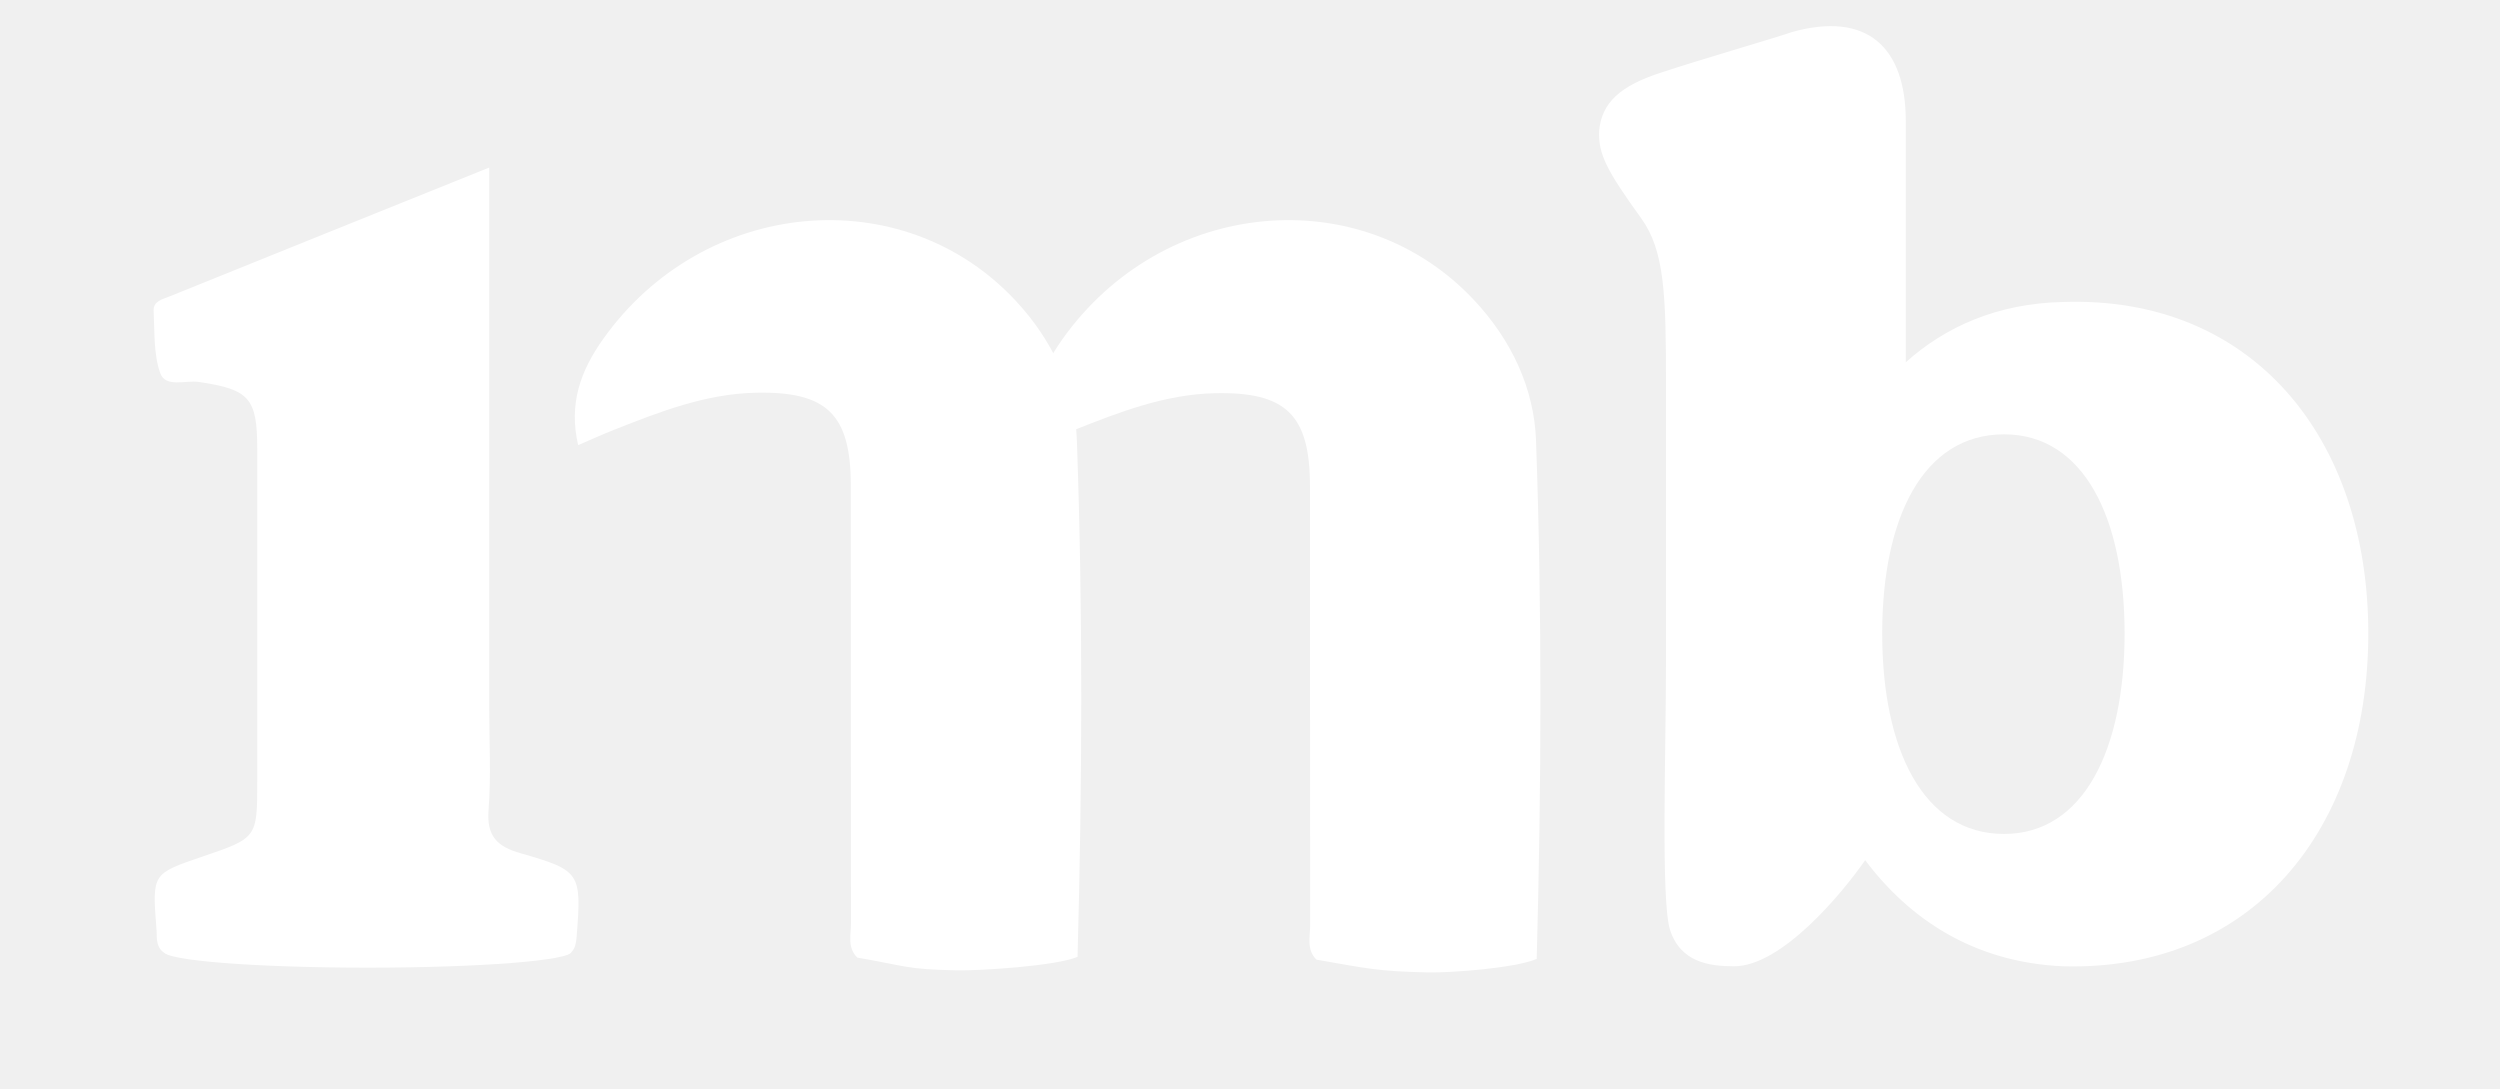
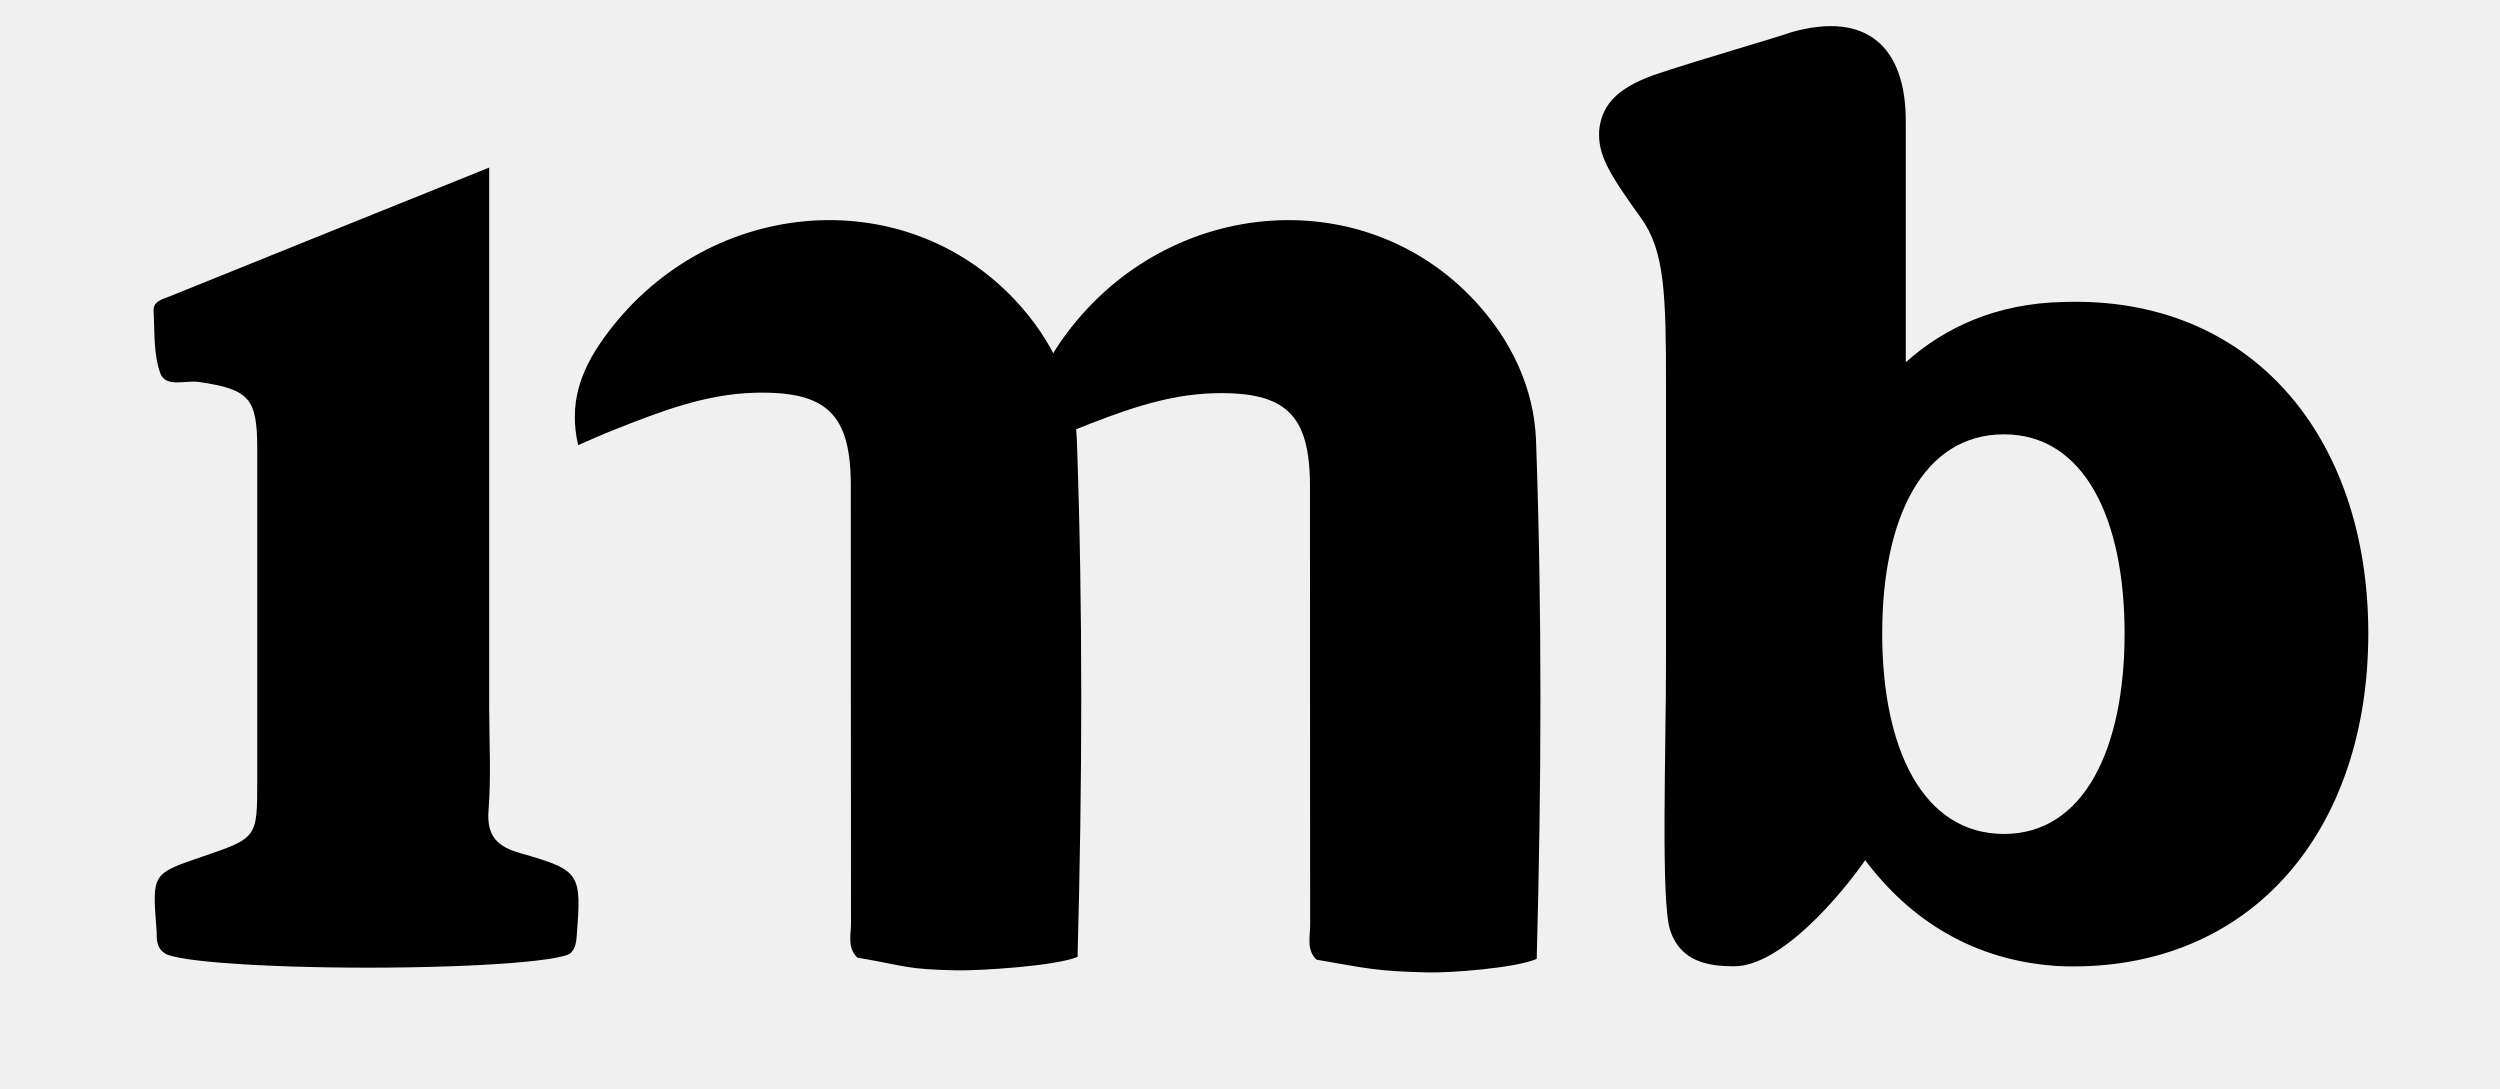
<svg xmlns="http://www.w3.org/2000/svg" version="1.1" id="Layer_1" x="0px" y="0px" width="343.057px" height="149.307px" viewBox="0 0 343.057 149.307" enable-background="new 0 0 343.057 149.307" xml:space="preserve">
-   <path fill="#FFFFFF" d="M180.651,131.687c-1.403-1.371-0.863-3.141-0.868-4.753c-0.029-20.076-0.008-40.153-0.024-60.229  c-0.009-9.807-3.295-12.967-13.072-12.747c-6.862,0.156-13.129,2.609-19.392,5.092c-1.641,0.648-3.248,1.386-4.953,2.115  c-1.313-5.664,0.309-10.192,3.428-14.594c13.759-19.415,41.021-22.029,56.594-5.294c5.017,5.394,8.155,11.979,8.415,19.184  c0.843,23.696,0.736,47.416,0.091,71.125c-3.01,1.276-11.792,1.916-14.862,1.853C189.017,133.29,187.617,132.899,180.651,131.687z" />
+   <path fill="#000000" d="M180.651,131.687c-1.403-1.371-0.863-3.141-0.868-4.753c-0.029-20.076-0.008-40.153-0.024-60.229  c-0.009-9.807-3.295-12.967-13.072-12.747c-6.862,0.156-13.129,2.609-19.392,5.092c-1.641,0.648-3.248,1.386-4.953,2.115  c-1.313-5.664,0.309-10.192,3.428-14.594c13.759-19.415,41.021-22.029,56.594-5.294c5.017,5.394,8.155,11.979,8.415,19.184  c0.843,23.696,0.736,47.416,0.091,71.125c-3.01,1.276-11.792,1.916-14.862,1.853C189.017,133.29,187.617,132.899,180.651,131.687z" />
  <g>
-     <path fill="#FFFFFF" d="M67.128,22.993c0,25.106,0,49.563,0,74.021c0,4.712,0.276,9.443-0.087,14.124   c-0.284,3.642,1.217,5.044,4.398,5.949c8.265,2.358,8.355,2.731,7.699,11.386c-0.146,1.896-0.646,2.689-2.606,2.686   c-8.685-0.024-17.369-0.038-26.053-0.037c-8.678,0-17.355,0.014-26.032,0.041c-2.167,0.006-2.974-0.961-2.943-2.99   c0.006-0.304-0.03-0.604-0.052-0.908c-0.558-7.375-0.56-7.375,6.302-9.713c7.544-2.567,7.545-2.567,7.545-10.374   c0-15.195,0-30.39,0-45.584c-0.001-6.975-1.076-8.15-7.994-9.179c-1.84-0.272-4.594,0.832-5.322-1.224   c-0.927-2.62-0.75-5.664-0.902-8.534c-0.073-1.345,1.238-1.598,2.154-1.97C37.633,34.859,52.045,29.066,67.128,22.993z" />
-     <path fill="#FFFFFF" d="M117.643,131.404c-1.403-1.368-0.864-3.132-0.868-4.738c-0.03-20.021-0.006-40.042-0.024-60.063   c-0.009-9.781-3.295-12.931-13.074-12.711c-6.86,0.154-13.127,2.603-19.391,5.078c-1.639,0.646-3.245,1.382-4.95,2.11   c-1.313-5.647,0.306-10.165,3.426-14.554c13.758-19.362,41.022-21.968,56.594-5.279c5.019,5.378,8.154,11.946,8.413,19.131   c0.845,23.627,0.737,47.28,0.095,70.925c-3.012,1.272-13.505,1.915-16.576,1.852C124.296,133.006,124.61,132.613,117.643,131.404z" />
-     <path fill="#FFFFFF" d="M147.862,129.95" />
-     <path fill="#FFFFFF" d="M117.643,130.051" />
+     <path fill="#000000" d="M67.128,22.993c0,25.106,0,49.563,0,74.021c0,4.712,0.276,9.443-0.087,14.124   c-0.284,3.642,1.217,5.044,4.398,5.949c8.265,2.358,8.355,2.731,7.699,11.386c-0.146,1.896-0.646,2.689-2.606,2.686   c-8.685-0.024-17.369-0.038-26.053-0.037c-8.678,0-17.355,0.014-26.032,0.041c-2.167,0.006-2.974-0.961-2.943-2.99   c0.006-0.304-0.03-0.604-0.052-0.908c-0.558-7.375-0.56-7.375,6.302-9.713c7.544-2.567,7.545-2.567,7.545-10.374   c0-15.195,0-30.39,0-45.584c-0.001-6.975-1.076-8.15-7.994-9.179c-1.84-0.272-4.594,0.832-5.322-1.224   c-0.927-2.62-0.75-5.664-0.902-8.534c-0.073-1.345,1.238-1.598,2.154-1.97C37.633,34.859,52.045,29.066,67.128,22.993z" />
+     <path fill="#000000" d="M117.643,131.404c-1.403-1.368-0.864-3.132-0.868-4.738c-0.03-20.021-0.006-40.042-0.024-60.063   c-0.009-9.781-3.295-12.931-13.074-12.711c-6.86,0.154-13.127,2.603-19.391,5.078c-1.639,0.646-3.245,1.382-4.95,2.11   c-1.313-5.647,0.306-10.165,3.426-14.554c13.758-19.362,41.022-21.968,56.594-5.279c5.019,5.378,8.154,11.946,8.413,19.131   c0.845,23.627,0.737,47.28,0.095,70.925c-3.012,1.272-13.505,1.915-16.576,1.852C124.296,133.006,124.61,132.613,117.643,131.404z" />
+     <path fill="#000000" d="M147.862,129.95" />
+     <path fill="#000000" d="M117.643,130.051" />
  </g>
  <g>
    <g enable-background="new    ">
-       <path fill="#FFFFFF" d="M324.985,86.928c0,26.97-16.002,46.387-41.893,45.668c-12.406-0.539-21.216-6.652-27.148-14.563    c-3.236,4.675-11.508,14.563-17.98,14.563c-3.416,0-7.371-0.539-8.81-5.034c-1.259-4.136-0.539-24.452-0.539-37.038V52.948    c0-12.586-0.181-18.52-3.417-23.014c-4.674-6.473-5.933-8.811-5.753-12.047c0.36-3.775,2.877-6.113,8.45-7.911    c5.395-1.798,16.002-4.854,17.98-5.573c10.248-2.877,15.642,1.978,15.642,12.226c0,3.417,0,17.44,0,33.083    c5.394-4.854,12.585-8.091,21.575-8.271C308.983,40.542,324.985,59.96,324.985,86.928z M291.543,86.928    c0-15.821-5.573-27.328-16.541-27.328c-11.147,0-16.721,11.507-16.721,27.328c0,15.822,5.573,27.509,16.721,27.509    C285.969,114.437,291.543,102.751,291.543,86.928z" />
+       <path fill="#000000" d="M324.985,86.928c0,26.97-16.002,46.387-41.893,45.668c-12.406-0.539-21.216-6.652-27.148-14.563    c-3.236,4.675-11.508,14.563-17.98,14.563c-3.416,0-7.371-0.539-8.81-5.034c-1.259-4.136-0.539-24.452-0.539-37.038V52.948    c0-12.586-0.181-18.52-3.417-23.014c-4.674-6.473-5.933-8.811-5.753-12.047c0.36-3.775,2.877-6.113,8.45-7.911    c5.395-1.798,16.002-4.854,17.98-5.573c10.248-2.877,15.642,1.978,15.642,12.226c0,3.417,0,17.44,0,33.083    c5.394-4.854,12.585-8.091,21.575-8.271C308.983,40.542,324.985,59.96,324.985,86.928z M291.543,86.928    c0-15.821-5.573-27.328-16.541-27.328c-11.147,0-16.721,11.507-16.721,27.328c0,15.822,5.573,27.509,16.721,27.509    C285.969,114.437,291.543,102.751,291.543,86.928z" />
    </g>
  </g>
-   <ellipse fill="#FFFFFF" cx="50.457" cy="130.581" rx="27.962" ry="2.205" />
+   <ellipse fill="#000000" cx="50.457" cy="130.581" rx="27.962" ry="2.205" />
</svg>
